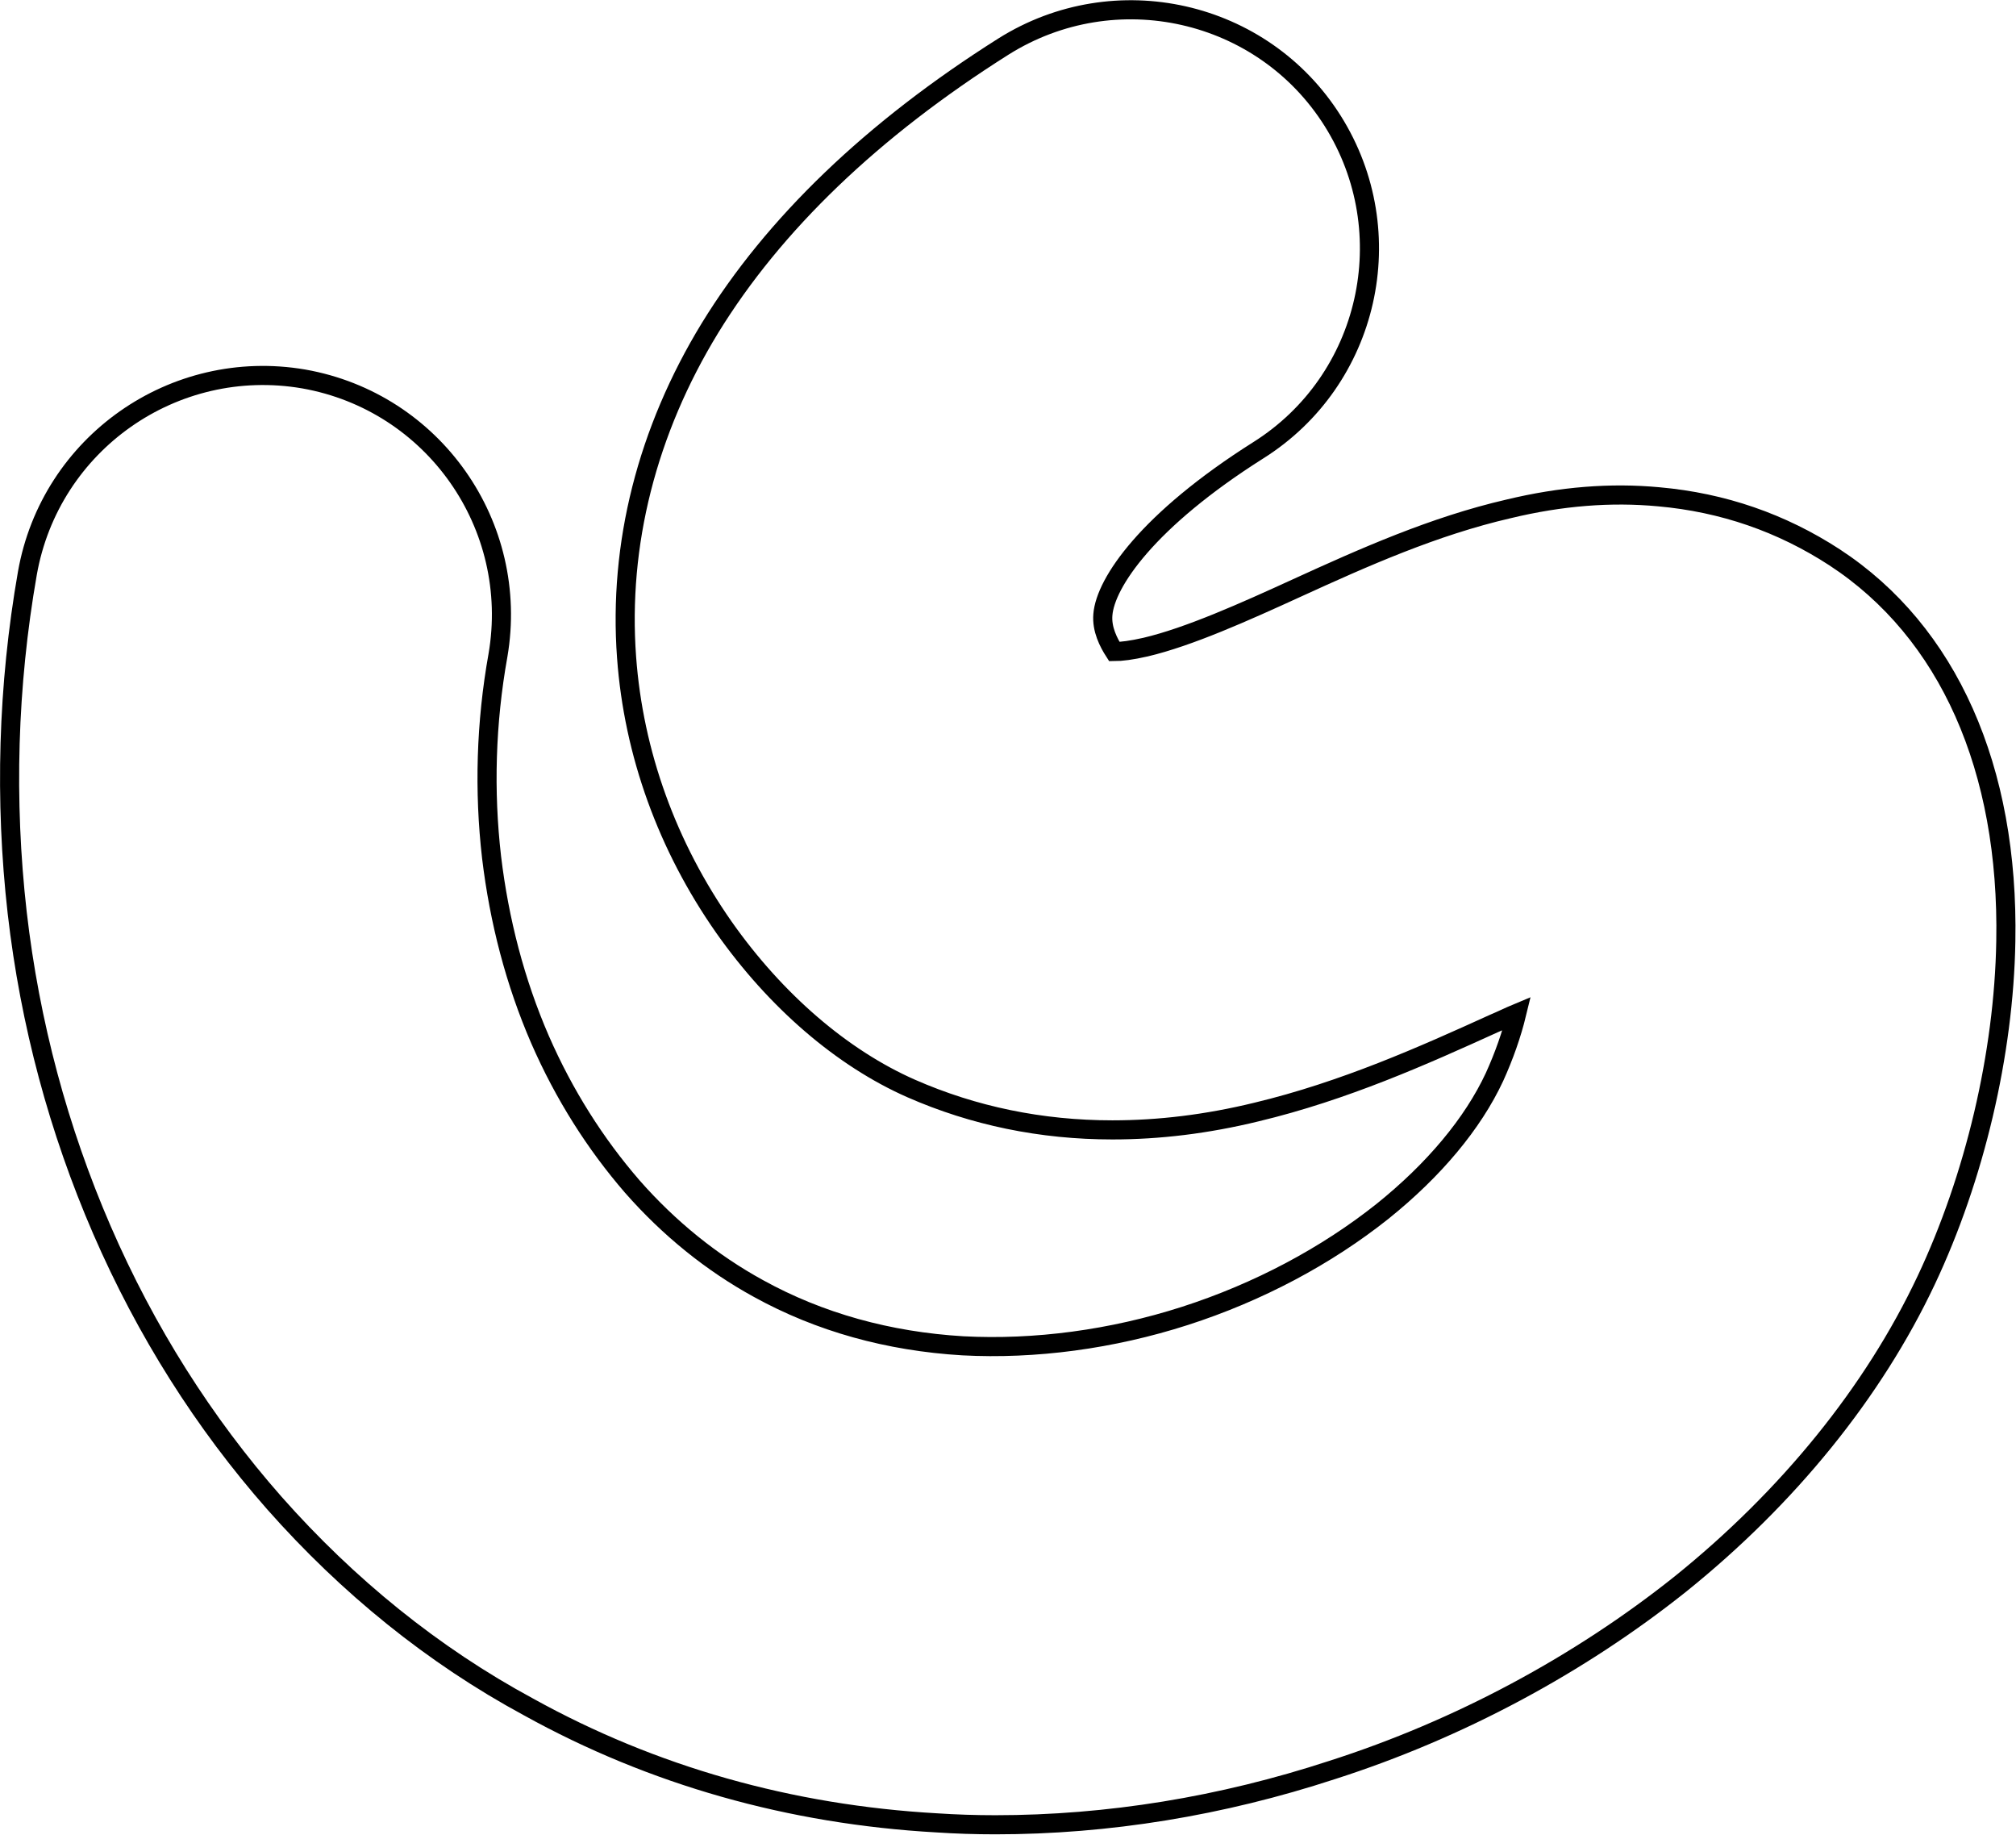
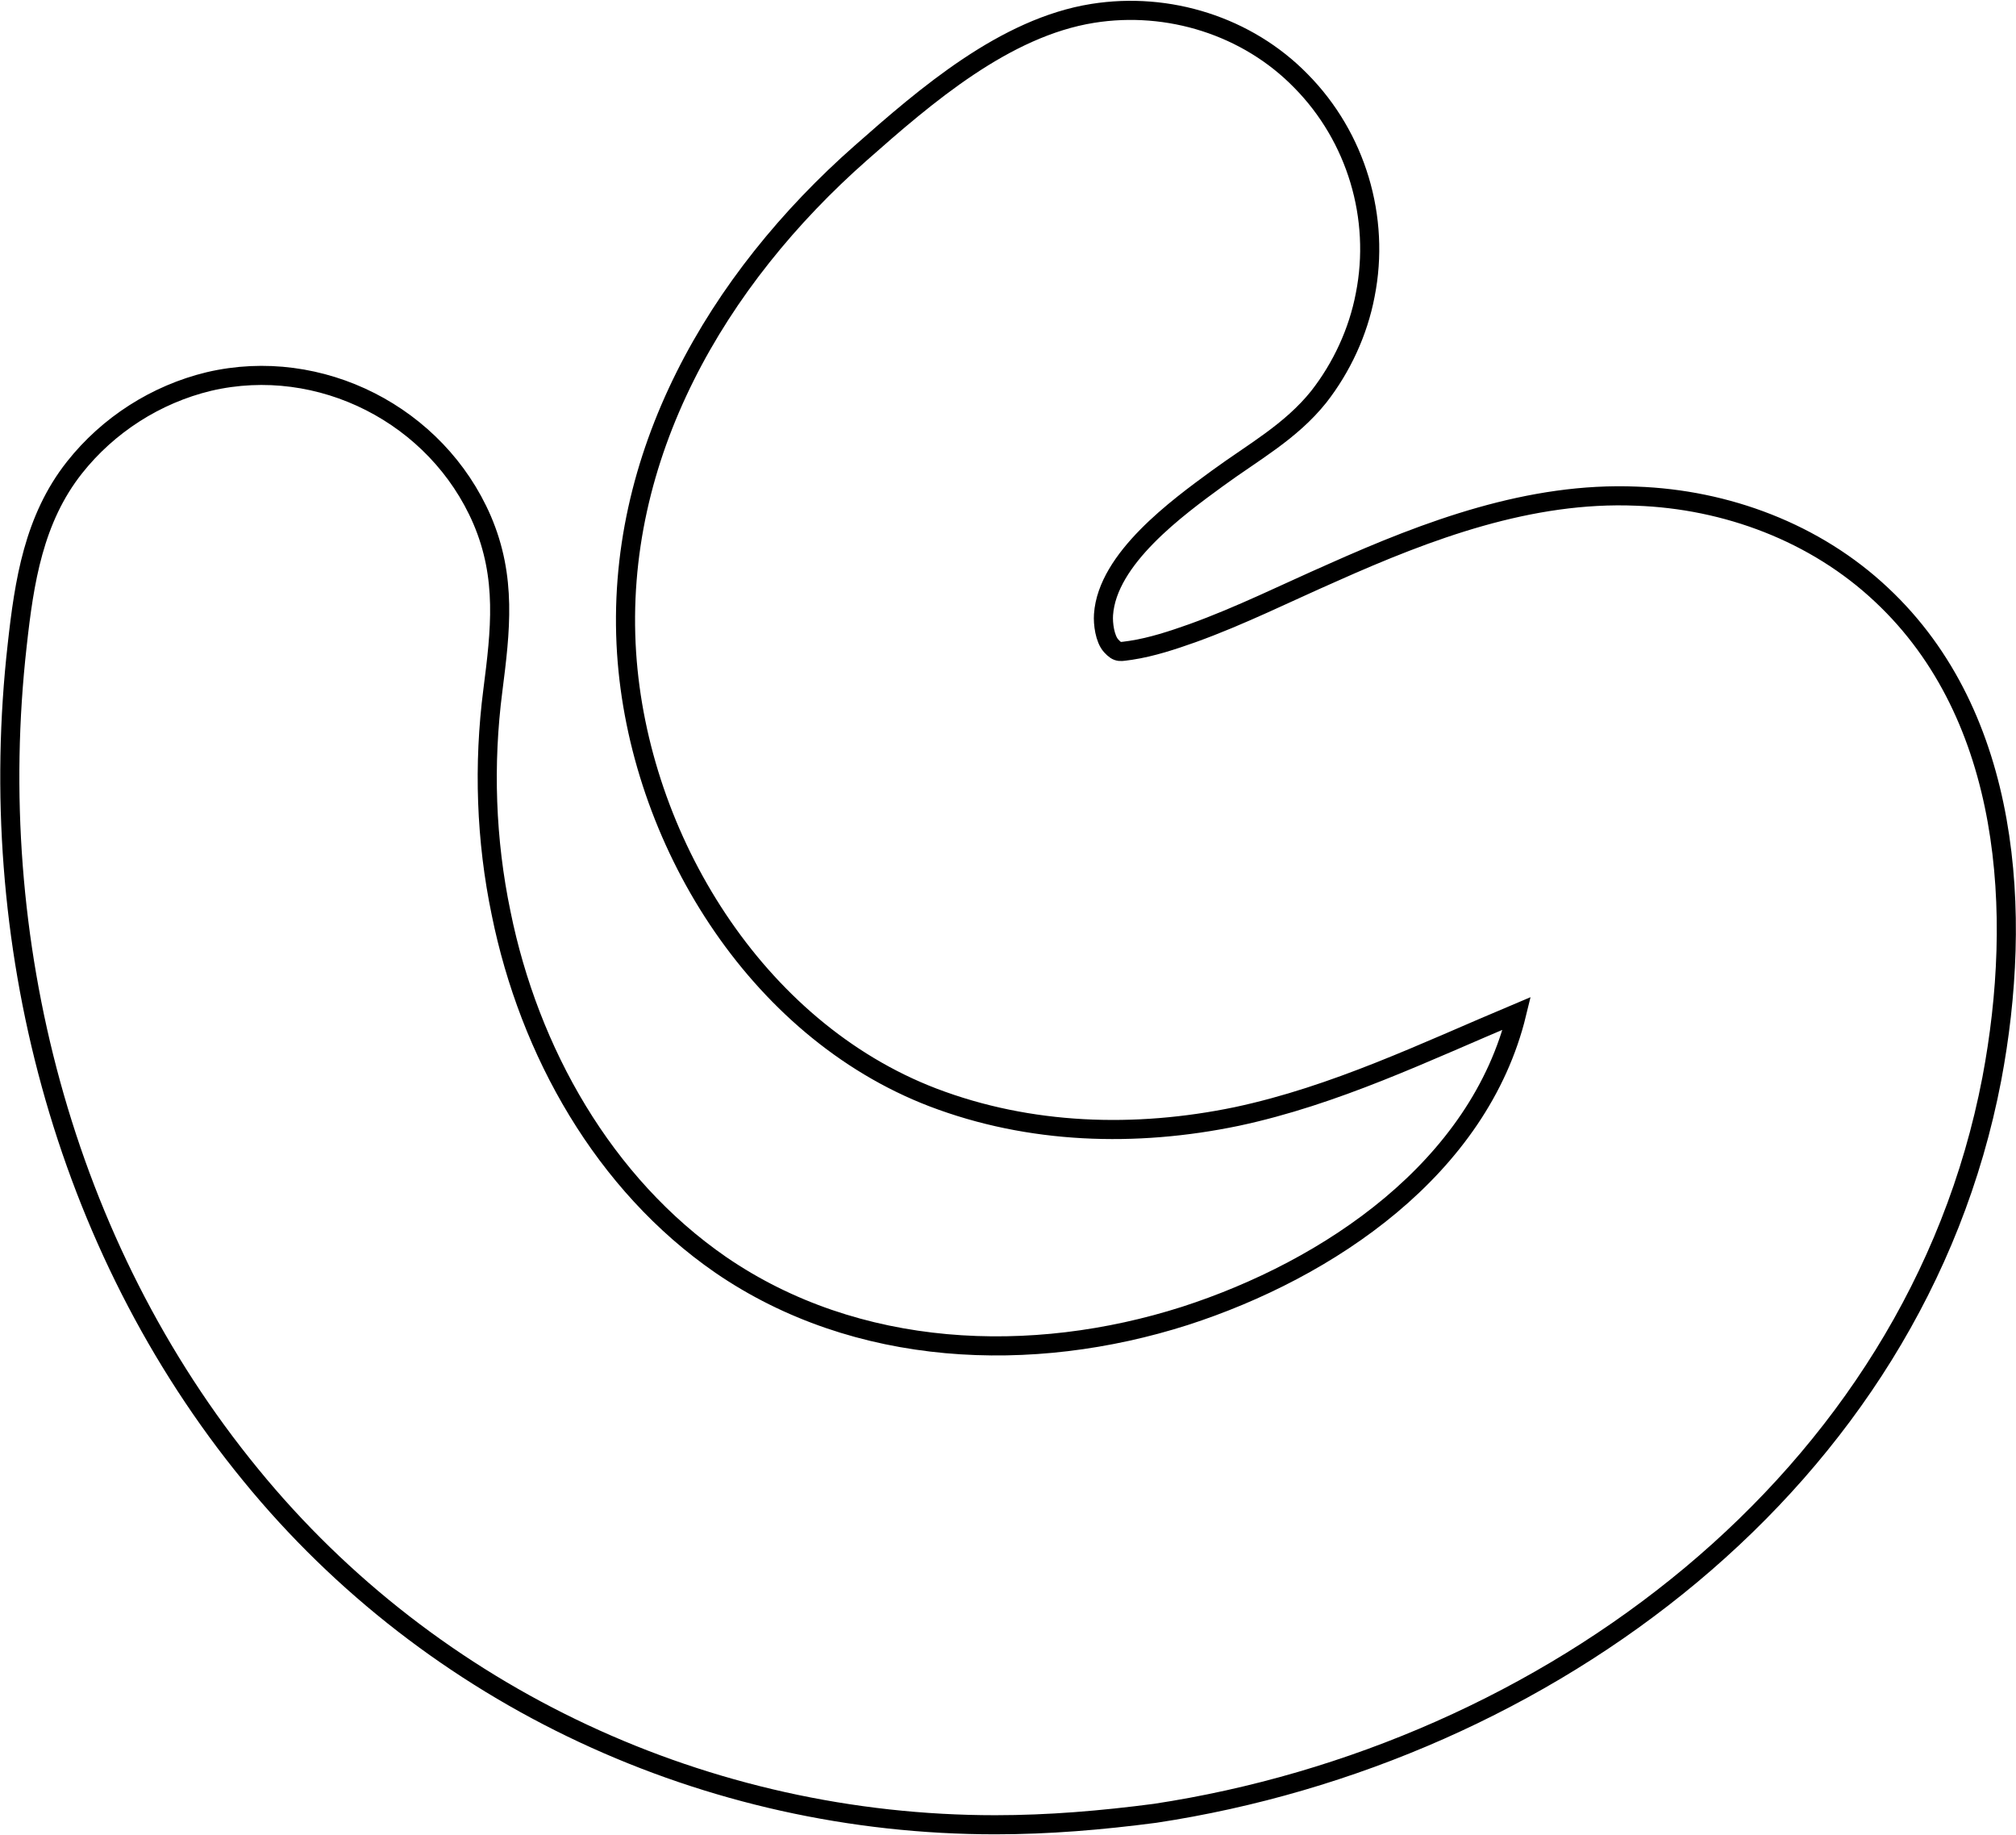
<svg xmlns="http://www.w3.org/2000/svg" version="1.1" id="Layer_1" x="0px" y="0px" viewBox="0 0 316.6 288" style="enable-background:new 0 0 316.6 288;" xml:space="preserve">
  <style type="text/css">
	.st0{fill:none;stroke:#000000;stroke-width:3;stroke-miterlimit:10;}
</style>
-   <path class="st0" d="M156.3,286.5c-3.1,0-6.2-0.1-9.2-0.3c-23-1.3-44.6-7.4-64.1-18.2C68,259.9,54.6,249,43.1,236  C32,223.4,22.9,209,16,193.1c-6.8-15.7-11.3-32.4-13.3-49.8C0.7,125.7,1.2,107.7,4.3,90c3.6-20.4,23-34,43.4-30.5  c20.4,3.6,34,23,30.5,43.4c-1.9,10.6-2.2,21.3-1,31.7c1.2,10,3.7,19.6,7.6,28.6c3.8,8.7,8.7,16.4,14.5,23.1c5.8,6.6,12.5,12,19.8,16  c9.6,5.3,20.4,8.3,32.1,9c11.3,0.6,23.4-1,34.9-4.7c11.5-3.7,22.2-9.4,31-16.4c8.1-6.5,14.2-13.8,17.6-21.1c1.5-3.3,2.7-6.7,3.5-10  c-1.2,0.5-2.4,1.1-3.6,1.6c-11,5-23.5,10.6-37.3,13.9c-7.8,1.9-15.3,2.8-22.6,2.8c-11.2,0-21.8-2.2-31.6-6.5  c-10.9-4.8-21.3-13.8-29.4-25.3c-8.9-12.7-14.2-27.3-15.3-42.4c-1.3-17.7,3.2-35.5,13.1-51.7c10-16.3,25.5-31.2,46.1-44.2  c17.5-11,40.7-5.8,51.7,11.7c11,17.5,5.8,40.7-11.7,51.7c-17.4,11-24,20.8-24.4,25.8c-0.2,2.3,0.9,4.4,1.8,5.8  c1.1,0,2.7-0.2,4.9-0.7c6.8-1.6,15.5-5.5,23.8-9.3c10.5-4.8,21.5-9.7,33.2-12.4c8.3-2,16.1-2.6,23.6-1.9c10.1,0.9,19.3,4.1,27.6,9.5  c17.9,11.7,27.4,33.2,26.9,60.3c-0.3,17.7-4.9,37.1-12.5,53.2c-8.3,17.6-21.7,34.1-38.6,47.7c-15.8,12.6-34.7,22.8-54.7,29.2  C191.8,283.6,174,286.5,156.3,286.5z" />
+   <path class="st0" d="M156.3,286.5c-45.2,0-88.3-19.9-116.9-54.9C9.8,195.5-2.5,147.4,2.7,101.3c1.1-10,2.6-19.8,9-27.9  c5.3-6.7,12.8-11.5,21.1-13.5c17.5-4.1,35.8,5.3,42.9,21.7c3.9,9.1,2.9,17.4,1.7,26.8c-1.5,11.6-1.1,23.5,1.3,35  c4.4,21.7,16.1,42.5,34.5,55.2c21.3,14.6,48.8,15.7,72.9,8c22.6-7.3,46.2-23.2,52.1-47.5c-14.5,6.1-28.5,12.9-44,16.2  c-15.9,3.3-32.5,2.8-47.7-3c-27.9-10.7-46.2-40.7-48.1-69.8c-2-30.9,14.2-58.6,36.8-78.5c10.2-9,22.6-19.7,36.4-21.9  c11.9-1.9,24.3,2,32.7,10.6c8.7,8.8,12.5,21.5,10.1,33.6c-1.1,5.8-3.7,11.4-7.3,16c-4.4,5.5-10.3,8.7-15.9,12.8  c-6.3,4.6-17.3,12.6-17.9,21.4c-0.1,1.4,0.2,3.8,1.2,4.9c1.1,1.2,1.4,0.9,3.1,0.7c3.3-0.5,6.6-1.6,9.7-2.7c7.5-2.7,14.7-6.3,22-9.5  c15-6.7,31-12.7,47.7-12c14.1,0.5,28.1,5.7,38.5,15.5c20.4,19.1,22.2,50.1,17.3,76c-12.1,63.2-70,106-131.4,115.3  C173,285.8,164.7,286.5,156.3,286.5z" />
</svg>
